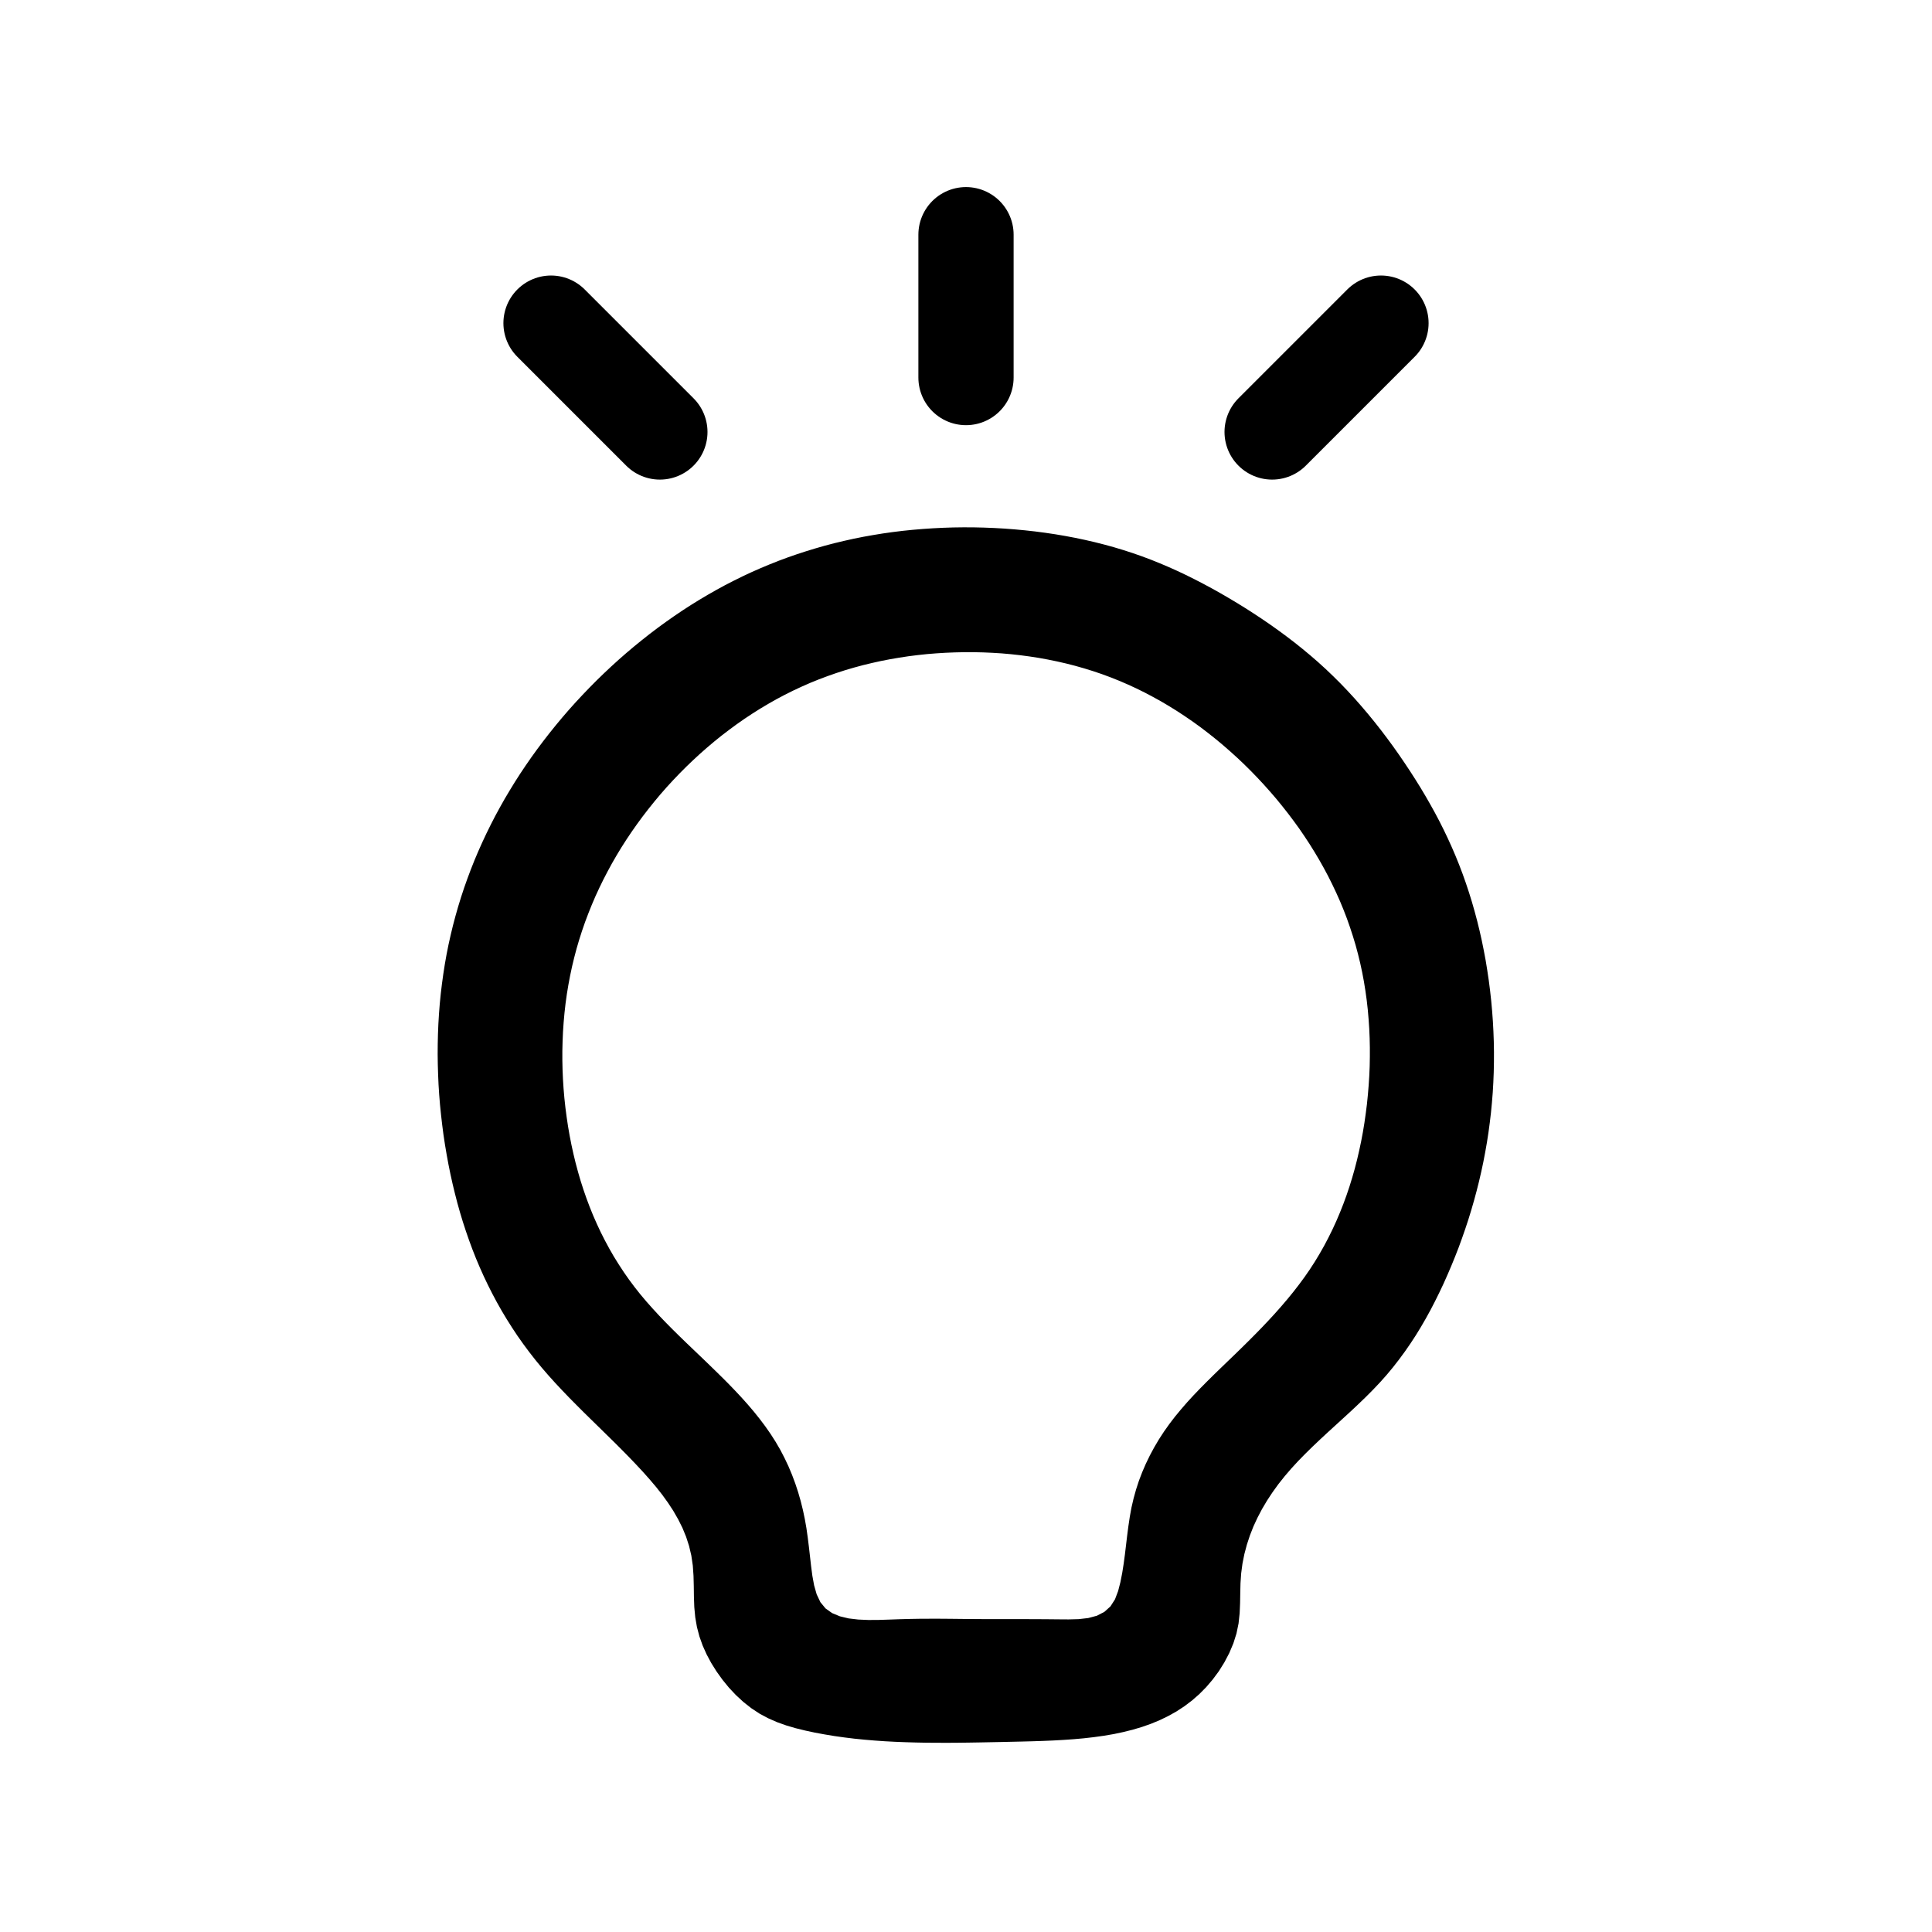
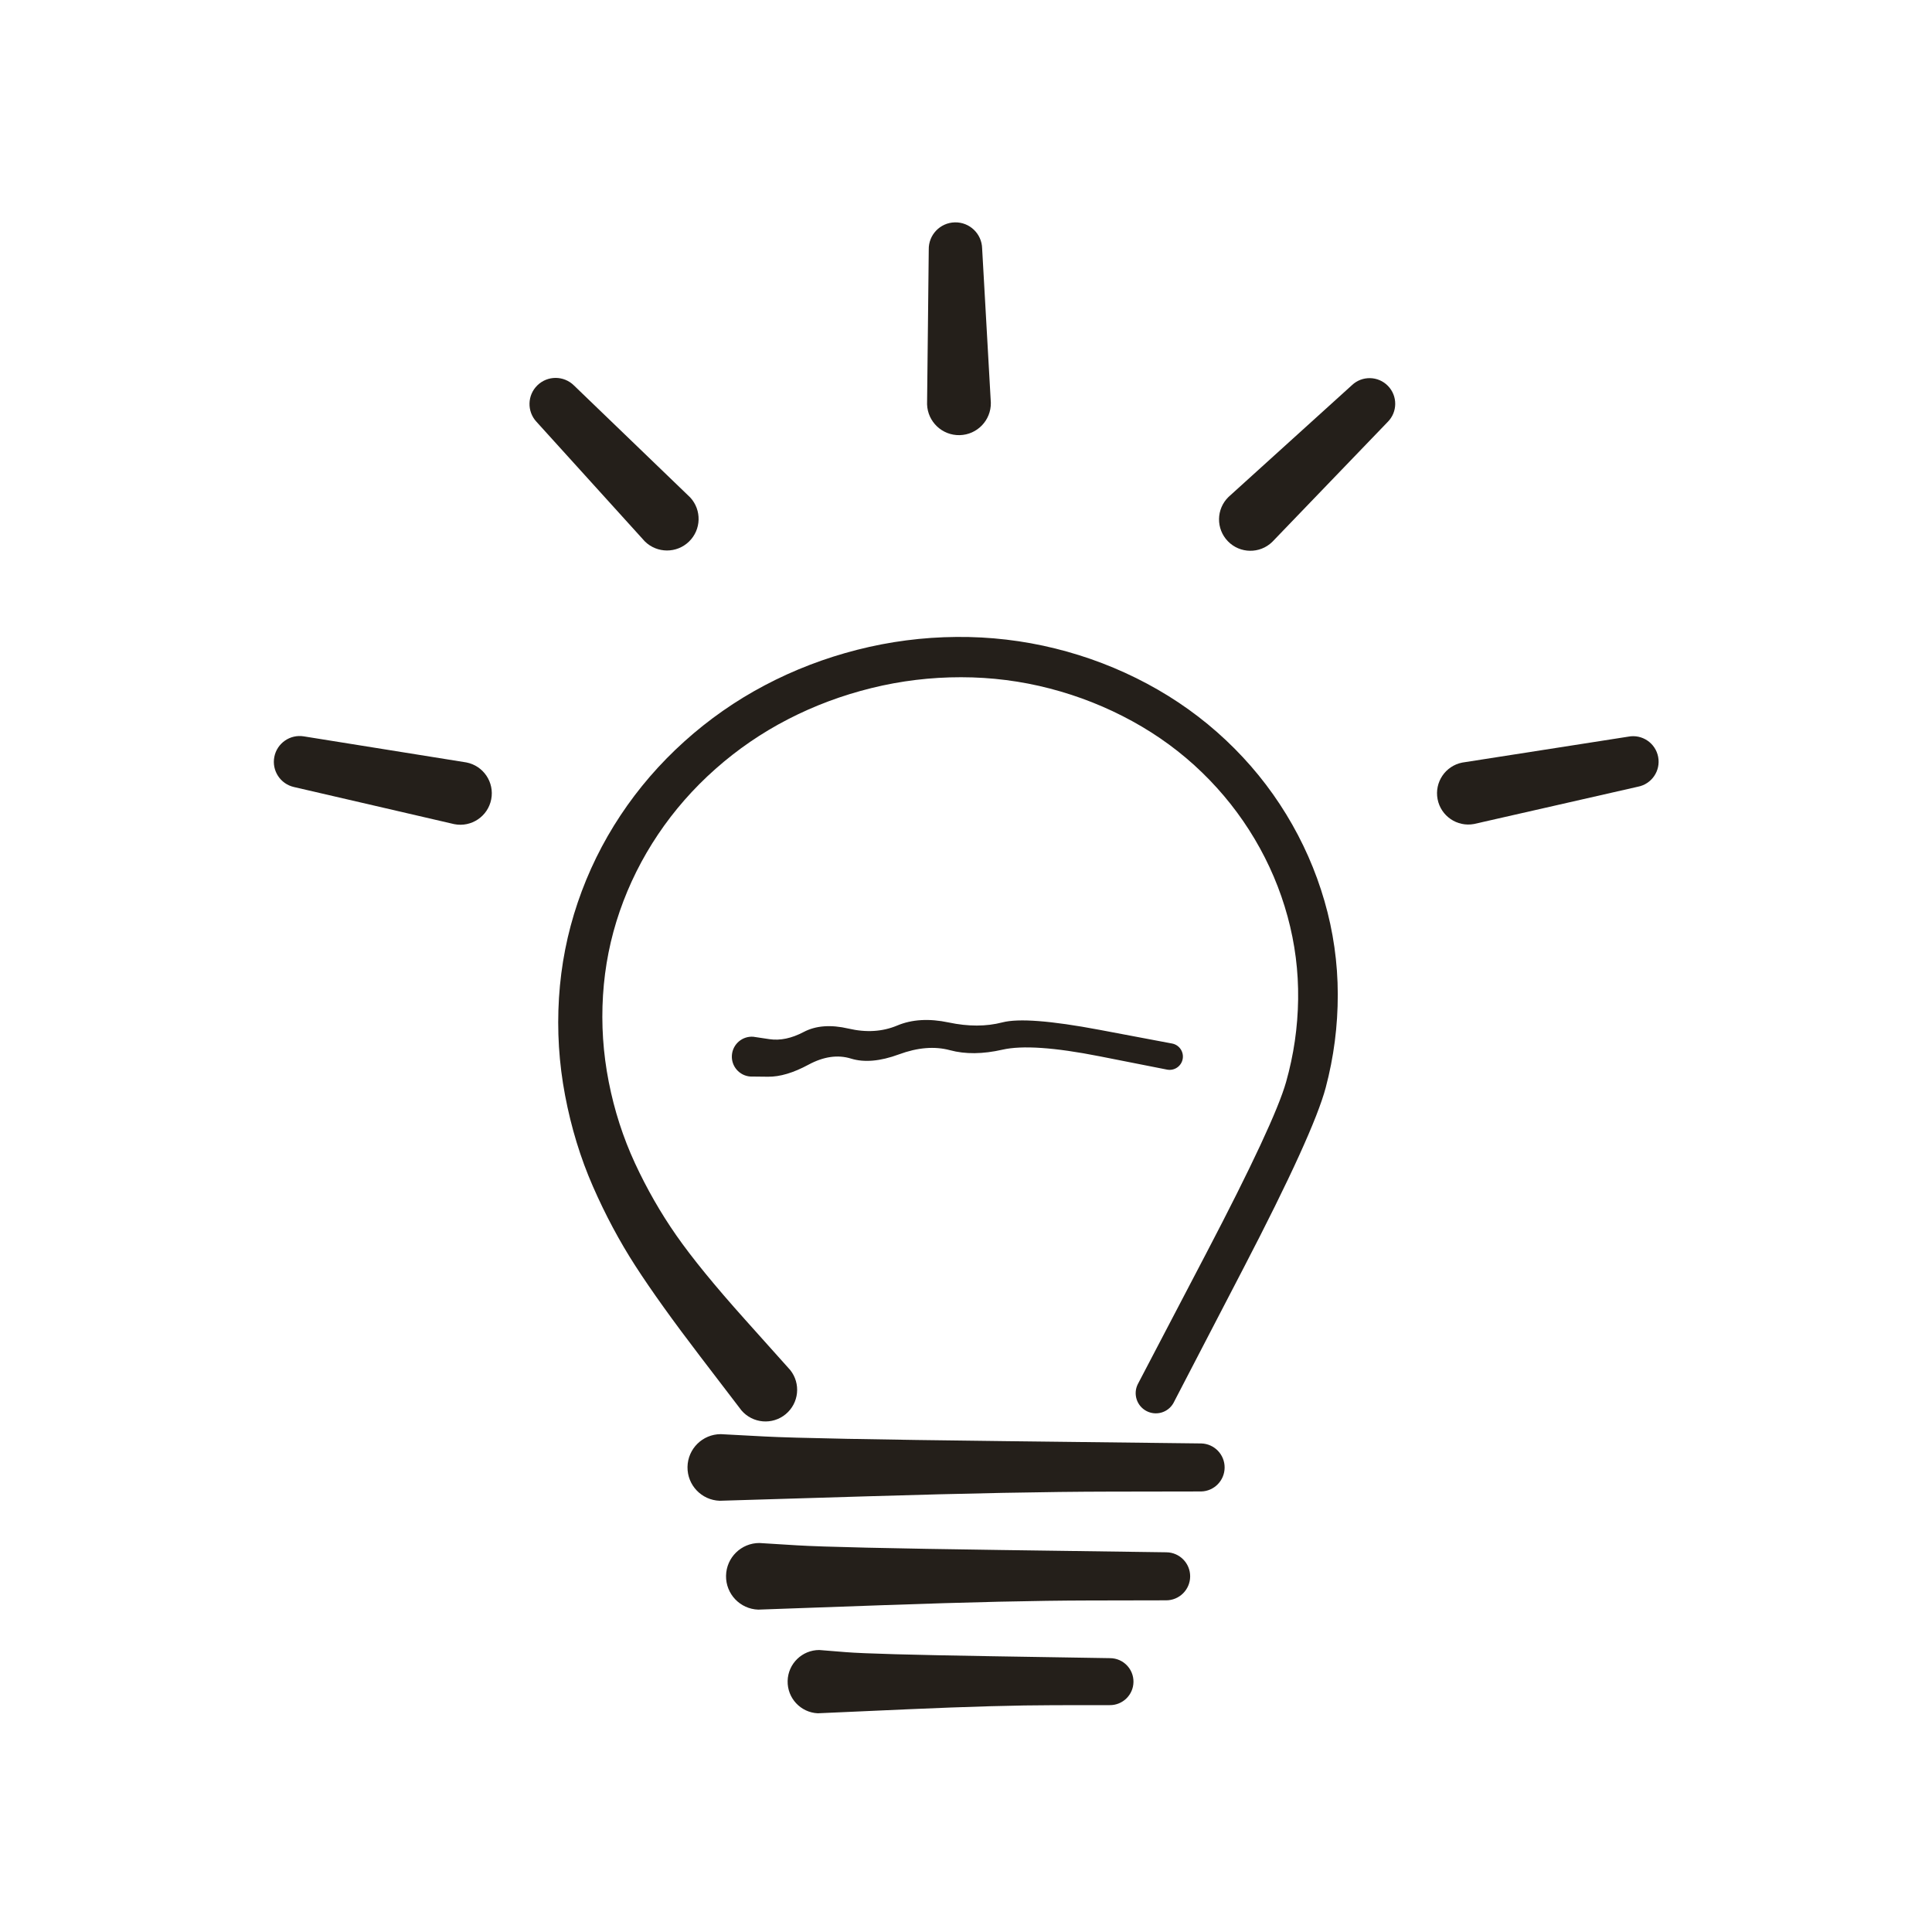
- <svg xmlns="http://www.w3.org/2000/svg" width="1024" height="1024" viewBox="-28 -33 568 568" fill="none">
-   <path d="M 243.24 122.52 L 240.28 122.77 L 237.35 123.07 L 234.43 123.43 L 231.53 123.84 L 228.65 124.31 L 225.79 124.82 L 222.95 125.39 L 220.13 126.02 L 217.33 126.69 L 214.54 127.42 L 211.78 128.21 L 209.03 129.05 L 206.3 129.94 L 203.59 130.88 L 200.9 131.88 L 198.23 132.94 L 195.58 134.05 L 192.95 135.21 L 190.34 136.43 L 187.75 137.71 L 185.18 139.03 L 182.63 140.42 L 180.1 141.86 L 177.59 143.35 L 175.1 144.89 L 172.63 146.49 L 170.19 148.14 L 167.78 149.83 L 165.39 151.57 L 163.03 153.36 L 160.7 155.2 L 158.4 157.07 L 156.13 158.99 L 153.89 160.95 L 151.69 162.95 L 149.52 164.99 L 147.38 167.07 L 145.29 169.18 L 143.23 171.33 L 141.2 173.51 L 139.22 175.72 L 137.28 177.97 L 135.39 180.24 L 133.53 182.55 L 131.72 184.88 L 129.96 187.23 L 128.24 189.61 L 126.57 192.02 L 124.95 194.44 L 123.38 196.89 L 121.86 199.37 L 120.38 201.86 L 118.96 204.38 L 117.58 206.92 L 116.26 209.49 L 114.99 212.07 L 113.77 214.68 L 112.6 217.3 L 111.48 219.95 L 110.42 222.62 L 109.41 225.32 L 108.45 228.03 L 107.55 230.76 L 106.7 233.52 L 105.91 236.29 L 105.17 239.08 L 104.49 241.9 L 103.86 244.73 L 103.29 247.59 L 102.78 250.46 L 102.33 253.35 L 101.93 256.26 L 101.58 259.18 L 101.29 262.12 L 101.06 265.07 L 100.88 268.03 L 100.76 270.99 L 100.69 273.96 L 100.67 276.93 L 100.71 279.91 L 100.8 282.88 L 100.93 285.86 L 101.12 288.82 L 101.36 291.78 L 101.66 294.74 L 102 297.68 L 102.38 300.61 L 102.82 303.52 L 103.31 306.42 L 103.84 309.31 L 104.42 312.17 L 105.05 315.01 L 105.73 317.83 L 106.45 320.63 L 107.23 323.41 L 108.06 326.16 L 108.95 328.89 L 109.89 331.6 L 110.88 334.29 L 111.93 336.95 L 113.04 339.58 L 114.21 342.19 L 115.44 344.77 L 116.73 347.33 L 118.08 349.86 L 119.49 352.36 L 120.97 354.83 L 122.52 357.28 L 124.12 359.7 L 125.8 362.08 L 127.55 364.44 L 129.36 366.76 L 131.25 369.06 L 133.2 371.32 L 135.22 373.56 L 137.29 375.77 L 139.4 377.97 L 141.55 380.14 L 143.72 382.31 L 145.91 384.46 L 148.11 386.61 L 150.3 388.76 L 152.49 390.91 L 154.65 393.07 L 156.79 395.24 L 158.89 397.43 L 160.94 399.63 L 162.93 401.86 L 164.84 404.11 L 166.66 406.41 L 168.36 408.76 L 169.94 411.17 L 171.36 413.64 L 172.63 416.18 L 173.71 418.81 L 174.59 421.53 L 175.25 424.34 L 175.68 427.26 L 175.89 430.28 L 175.97 433.36 L 176.01 436.45 L 176.12 439.5 L 176.4 442.48 L 176.9 445.35 L 177.63 448.12 L 178.58 450.79 L 179.75 453.4 L 181.11 455.93 L 182.67 458.42 L 184.4 460.83 L 186.3 463.16 L 188.36 465.35 L 190.55 467.37 L 192.87 469.2 L 195.31 470.81 L 197.84 472.16 L 200.46 473.31 L 203.15 474.27 L 205.91 475.08 L 208.71 475.77 L 211.55 476.38 L 214.42 476.91 L 217.31 477.39 L 220.23 477.8 L 223.17 478.16 L 226.14 478.46 L 229.13 478.71 L 232.13 478.92 L 235.16 479.08 L 238.2 479.2 L 241.25 479.29 L 244.32 479.35 L 247.4 479.37 L 250.49 479.38 L 253.59 479.36 L 256.7 479.32 L 259.81 479.27 L 262.92 479.21 L 266.04 479.15 L 269.16 479.08 L 272.27 479.01 L 275.38 478.93 L 278.48 478.83 L 281.56 478.7 L 284.63 478.53 L 287.66 478.32 L 290.66 478.05 L 293.63 477.71 L 296.56 477.3 L 299.44 476.81 L 302.26 476.21 L 305.04 475.52 L 307.75 474.71 L 310.39 473.78 L 312.96 472.72 L 315.45 471.51 L 317.87 470.16 L 320.19 468.64 L 322.43 466.95 L 324.56 465.09 L 326.6 463.03 L 328.52 460.78 L 330.33 458.34 L 331.96 455.73 L 333.4 452.99 L 334.6 450.15 L 335.52 447.24 L 336.13 444.29 L 336.45 441.32 L 336.58 438.35 L 336.63 435.38 L 336.7 432.45 L 336.9 429.55 L 337.28 426.69 L 337.84 423.89 L 338.57 421.14 L 339.46 418.43 L 340.5 415.78 L 341.7 413.19 L 343.04 410.64 L 344.51 408.16 L 346.11 405.73 L 347.83 403.35 L 349.66 401.04 L 351.59 398.79 L 353.62 396.58 L 355.73 394.42 L 357.89 392.3 L 360.1 390.2 L 362.34 388.12 L 364.6 386.06 L 366.86 383.99 L 369.11 381.93 L 371.33 379.84 L 373.51 377.74 L 375.63 375.61 L 377.68 373.45 L 379.65 371.24 L 381.53 368.98 L 383.32 366.68 L 385.04 364.34 L 386.68 361.97 L 388.26 359.55 L 389.76 357.1 L 391.2 354.61 L 392.58 352.1 L 393.9 349.55 L 395.17 346.98 L 396.4 344.38 L 397.57 341.75 L 398.7 339.11 L 399.79 336.44 L 400.84 333.75 L 401.83 331.03 L 402.78 328.3 L 403.69 325.55 L 404.54 322.78 L 405.35 319.98 L 406.11 317.17 L 406.82 314.35 L 407.48 311.5 L 408.09 308.64 L 408.64 305.77 L 409.15 302.87 L 409.6 299.97 L 409.99 297.05 L 410.34 294.11 L 410.62 291.17 L 410.86 288.21 L 411.03 285.24 L 411.15 282.25 L 411.21 279.26 L 411.22 276.26 L 411.17 273.26 L 411.06 270.25 L 410.9 267.25 L 410.68 264.24 L 410.41 261.25 L 410.08 258.26 L 409.7 255.28 L 409.26 252.32 L 408.78 249.36 L 408.23 246.43 L 407.64 243.52 L 406.99 240.63 L 406.29 237.77 L 405.53 234.93 L 404.73 232.13 L 403.87 229.36 L 402.96 226.62 L 402 223.92 L 400.99 221.26 L 399.93 218.64 L 398.82 216.06 L 397.66 213.5 L 396.45 210.97 L 395.19 208.46 L 393.88 205.98 L 392.51 203.51 L 391.1 201.05 L 389.64 198.6 L 388.12 196.16 L 386.56 193.73 L 384.94 191.29 L 383.28 188.86 L 381.57 186.44 L 379.8 184.03 L 377.99 181.64 L 376.13 179.28 L 374.22 176.94 L 372.26 174.63 L 370.26 172.36 L 368.21 170.13 L 366.11 167.94 L 363.97 165.81 L 361.78 163.72 L 359.55 161.69 L 357.28 159.72 L 354.97 157.8 L 352.62 155.92 L 350.25 154.11 L 347.85 152.34 L 345.43 150.62 L 342.99 148.95 L 340.54 147.33 L 338.07 145.75 L 335.59 144.22 L 333.11 142.74 L 330.63 141.3 L 328.14 139.91 L 325.64 138.57 L 323.13 137.27 L 320.61 136.02 L 318.07 134.82 L 315.5 133.67 L 312.91 132.57 L 310.3 131.52 L 307.65 130.53 L 304.96 129.59 L 302.24 128.71 L 299.48 127.88 L 296.68 127.11 L 293.84 126.39 L 290.98 125.73 L 288.08 125.12 L 285.16 124.57 L 282.22 124.07 L 279.26 123.63 L 276.28 123.24 L 273.29 122.91 L 270.28 122.63 L 267.27 122.4 L 264.25 122.23 L 261.23 122.11 L 258.21 122.04 L 255.2 122.03 L 252.19 122.07 L 249.19 122.17 L 246.21 122.32 Z M 252.75 158.8 L 255.49 158.74 L 258.24 158.74 L 260.98 158.8 L 263.72 158.92 L 266.46 159.09 L 269.2 159.33 L 271.92 159.63 L 274.64 159.99 L 277.36 160.41 L 280.05 160.9 L 282.74 161.45 L 285.41 162.06 L 288.07 162.74 L 290.71 163.49 L 293.33 164.3 L 295.93 165.18 L 298.5 166.13 L 301.05 167.15 L 303.58 168.24 L 306.08 169.39 L 308.55 170.61 L 310.99 171.9 L 313.41 173.24 L 315.79 174.65 L 318.14 176.11 L 320.46 177.64 L 322.75 179.21 L 325 180.84 L 327.21 182.53 L 329.39 184.26 L 331.53 186.04 L 333.63 187.87 L 335.7 189.74 L 337.72 191.65 L 339.7 193.61 L 341.64 195.61 L 343.53 197.64 L 345.38 199.71 L 347.19 201.81 L 348.94 203.95 L 350.65 206.12 L 352.31 208.32 L 353.93 210.55 L 355.48 212.82 L 356.99 215.11 L 358.44 217.44 L 359.84 219.79 L 361.18 222.17 L 362.47 224.59 L 363.69 227.03 L 364.86 229.5 L 365.97 231.99 L 367.01 234.51 L 367.99 237.06 L 368.9 239.64 L 369.75 242.24 L 370.54 244.86 L 371.25 247.51 L 371.9 250.18 L 372.48 252.88 L 372.99 255.59 L 373.43 258.32 L 373.81 261.07 L 374.12 263.83 L 374.36 266.6 L 374.55 269.38 L 374.67 272.16 L 374.73 274.95 L 374.73 277.74 L 374.68 280.53 L 374.56 283.32 L 374.38 286.1 L 374.15 288.87 L 373.87 291.64 L 373.52 294.39 L 373.13 297.13 L 372.68 299.86 L 372.17 302.56 L 371.6 305.25 L 370.98 307.92 L 370.3 310.57 L 369.55 313.2 L 368.75 315.8 L 367.88 318.38 L 366.95 320.93 L 365.95 323.45 L 364.89 325.95 L 363.76 328.41 L 362.56 330.84 L 361.3 333.24 L 359.96 335.6 L 358.56 337.92 L 357.08 340.21 L 355.53 342.45 L 353.9 344.66 L 352.22 346.83 L 350.47 348.97 L 348.67 351.08 L 346.82 353.17 L 344.93 355.22 L 343 357.26 L 341.03 359.28 L 339.04 361.28 L 337.02 363.27 L 334.99 365.25 L 332.94 367.22 L 330.9 369.19 L 328.86 371.17 L 326.85 373.16 L 324.87 375.16 L 322.92 377.19 L 321.03 379.25 L 319.21 381.35 L 317.45 383.48 L 315.78 385.66 L 314.2 387.89 L 312.71 390.18 L 311.33 392.52 L 310.05 394.9 L 308.87 397.34 L 307.8 399.82 L 306.83 402.36 L 305.99 404.94 L 305.26 407.57 L 304.64 410.24 L 304.15 412.95 L 303.74 415.7 L 303.38 418.47 L 303.05 421.24 L 302.72 424.01 L 302.35 426.76 L 301.92 429.48 L 301.39 432.16 L 300.72 434.77 L 299.8 437.2 L 298.47 439.27 L 296.68 440.88 L 294.48 442.02 L 291.93 442.7 L 289.12 443.02 L 286.16 443.1 L 283.12 443.08 L 280.09 443.05 L 277.09 443.03 L 274.11 443.02 L 271.16 443.02 L 268.23 443.02 L 265.32 443.02 L 262.45 443.02 L 259.6 443 L 256.77 442.98 L 253.96 442.95 L 251.14 442.92 L 248.32 442.9 L 245.46 442.9 L 242.56 442.91 L 239.61 442.96 L 236.59 443.04 L 233.5 443.15 L 230.39 443.25 L 227.3 443.27 L 224.32 443.14 L 221.51 442.81 L 218.92 442.19 L 216.63 441.24 L 214.7 439.87 L 213.19 438.03 L 212.1 435.73 L 211.35 433.1 L 210.83 430.27 L 210.45 427.37 L 210.13 424.53 L 209.81 421.74 L 209.47 419.01 L 209.09 416.31 L 208.62 413.63 L 208.06 410.97 L 207.41 408.34 L 206.66 405.73 L 205.81 403.15 L 204.86 400.61 L 203.81 398.1 L 202.65 395.65 L 201.4 393.24 L 200.03 390.89 L 198.56 388.59 L 197 386.35 L 195.35 384.16 L 193.62 382 L 191.82 379.89 L 189.96 377.81 L 188.04 375.76 L 186.08 373.73 L 184.08 371.73 L 182.05 369.74 L 180.01 367.76 L 177.95 365.78 L 175.89 363.81 L 173.83 361.84 L 171.79 359.86 L 169.77 357.87 L 167.78 355.86 L 165.83 353.83 L 163.93 351.77 L 162.08 349.69 L 160.29 347.57 L 158.58 345.41 L 156.94 343.21 L 155.38 340.98 L 153.89 338.7 L 152.46 336.4 L 151.11 334.05 L 149.83 331.67 L 148.61 329.26 L 147.47 326.82 L 146.38 324.34 L 145.37 321.84 L 144.42 319.31 L 143.53 316.75 L 142.7 314.16 L 141.94 311.55 L 141.23 308.91 L 140.59 306.25 L 140 303.57 L 139.47 300.86 L 139 298.14 L 138.59 295.4 L 138.23 292.64 L 137.93 289.87 L 137.69 287.09 L 137.51 284.3 L 137.39 281.51 L 137.33 278.71 L 137.33 275.92 L 137.4 273.13 L 137.52 270.34 L 137.71 267.56 L 137.96 264.78 L 138.27 262.03 L 138.65 259.28 L 139.1 256.55 L 139.61 253.85 L 140.18 251.16 L 140.82 248.5 L 141.52 245.86 L 142.29 243.24 L 143.12 240.65 L 144.01 238.08 L 144.97 235.54 L 145.98 233.02 L 147.05 230.52 L 148.19 228.05 L 149.38 225.61 L 150.63 223.2 L 151.93 220.81 L 153.29 218.45 L 154.71 216.11 L 156.18 213.81 L 157.71 211.53 L 159.29 209.28 L 160.92 207.06 L 162.6 204.88 L 164.33 202.72 L 166.11 200.59 L 167.94 198.5 L 169.82 196.45 L 171.74 194.44 L 173.71 192.46 L 175.72 190.53 L 177.77 188.64 L 179.86 186.8 L 181.99 185 L 184.16 183.25 L 186.37 181.56 L 188.61 179.91 L 190.89 178.32 L 193.2 176.79 L 195.55 175.31 L 197.92 173.9 L 200.32 172.54 L 202.76 171.25 L 205.22 170.02 L 207.7 168.86 L 210.21 167.76 L 212.75 166.73 L 215.31 165.77 L 217.88 164.87 L 220.48 164.03 L 223.1 163.26 L 225.73 162.55 L 228.38 161.91 L 231.05 161.32 L 233.73 160.8 L 236.42 160.34 L 239.12 159.93 L 241.83 159.59 L 244.55 159.3 L 247.28 159.08 L 250.01 158.91 Z" fill="#000000" fill-rule="evenodd" clip-rule="evenodd" />
-   <line x1="256" y1="36" x2="256" y2="78" stroke="#000000" stroke-width="28" stroke-linecap="round" />
-   <line x1="166" y1="94" x2="134" y2="62" stroke="#000000" stroke-width="28" stroke-linecap="round" />
-   <line x1="346" y1="94" x2="378" y2="62" stroke="#000000" stroke-width="28" stroke-linecap="round" />
+ <svg xmlns="http://www.w3.org/2000/svg" width="1024" height="1024" viewBox="0 0 1024 1024" fill="none" stroke-linecap="round" stroke-linejoin="round">
+   <g transform="translate(158.4086 132) scale(1.003986) translate(-2359.812 -233.5087)">
+     <defs />
+     <g transform="matrix(1, 0, 0, 1, 2239.306, 168.6322) scale(4.634146, 4.634146)" opacity="1">
+       <g transform="scale(0.2157895)">
+         <path d="M354.16,677.98 t-21.72,-28.41 -34.3,-47.9 -22.42,-41.98 -14.68,-48.02 -3.22,-51.48 9.9,-50.35 22.53,-45.92 33.72,-39.06 42.53,-29.7 48.76,-18.72 52.33,-6.79 52.2,6.1 48.53,18.6 41.59,29.81 31.83,39.13 20.19,45.75 7.03,49.28 -6.37,49.26 -43.44,95.36 -36.99,71.23 a10.65,10.65 0 0 1 -18.79,-10.01 t36.13,-69.08 42.18,-90.5 6.35,-43.63 -5.57,-43.72 -17.35,-40.86 -27.82,-35.19 -36.86,-27.08 -43.4,-17.2 -46.92,-5.98 -47.31,5.72 -44.06,16.46 -38.31,26.24 -30.31,34.57 -20.21,40.52 -8.85,44.43 3.02,45.63 13.84,42.95 21.82,38.11 36.31,44.48 23.84,26.63 a16.71,16.71 0 0 1 -25.73,21.32 Z" stroke-linecap="round" fill="#241F1A" />
+       </g>
+     </g>
+     <g transform="matrix(1, 0, 0, 1, 2239.306, 168.6322) scale(3.892683, 3.892683)" opacity="1">
+       <g transform="scale(0.2568922)">
+         <path d="M360.42,480.72 t8.49,1.27 18.1,-3.79 23.67,-1.79 25.71,-1.62 27.17,-1.61 28.31,-.04 51.22,3.91 38.43,7.25 a7.01,7.01 0 0 1 -2.66,13.77 t-35.66,-7.04 -51.25,-3.49 -27.72,.28 -26.94,2.2 -25.3,2.23 -22.46,3.22 -21.34,6.35 -9.39,-.1 a10.53,10.53 0 0 1 1.62,-21 Z" stroke-linecap="round" fill="#241F1A" />
+       </g>
+     </g>
+     <g transform="matrix(1, 0, 0, 1, 2239.306, 168.6322) scale(4.634146, 4.634146)" opacity="1">
+       <g transform="scale(0.2157895)">
+         <path d="M343.19,690.51 t23.37,1.24 126.89,2.45 103.52,1.22 a12.68,12.68 0 0 1 -.15,25.35 t-48.56,.08 -127.08,2.46 -78.51,2.37 a17.59,17.59 0 0 1 .52,-35.17 Z" stroke-linecap="round" fill="#241F1A" />
+       </g>
+     </g>
+     <g transform="matrix(1, 0, 0, 1, 2239.306, 168.6322) scale(4.634146, 4.634146)" opacity="1">
+       <g transform="scale(0.2157895)">
+         <path d="M363.62,747.98 t19.93,1.23 107.41,2.46 87.48,1.21 a12.68,12.68 0 0 1 -.18,25.36 t-40.92,.08 -107.62,2.45 -66.71,2.38 a17.59,17.59 0 0 1 .61,-35.17 Z" stroke-linecap="round" fill="#241F1A" />
+       </g>
+     </g>
+     <g transform="matrix(1, 0, 0, 1, 2239.306, 168.6322) scale(4.634146, 4.634146)" opacity="1">
+       <g transform="scale(0.2157895)">
+         <path d="M395.24,804.47 t14.07,1.13 76.8,2.15 62.72,1.02 a12.4,12.4 0 0 1 -.25,24.8 t-29.41,.03 -77.08,2.15 -47.67,2.12 a16.71,16.71 0 0 1 .82,-33.4 Z" stroke-linecap="round" fill="#241F1A" />
+       </g>
+     </g>
+     <g transform="matrix(1, 0, 0, 1, 2239.306, 168.6322) scale(4.44878, 4.44878)" opacity="1">
+       <g transform="scale(0.2247807)">
+         <path d="M452.14,146.82 t.45,-40.81 .44,-40.81 a14.09,14.09 0 0 1 28.18,-.64 t2.3,40.75 2.3,40.75 a16.84,16.84 0 0 1 -33.67,.76 Z" stroke-linecap="round" fill="#241F1A" />
+       </g>
+     </g>
+     <g transform="matrix(1, 0, 0, 1, 2239.306, 168.6322) scale(4.44878, 4.44878)" opacity="1">
+       <g transform="scale(0.2247807)">
+         <path d="M303.15,219.22 t-28.61,-31.59 -28.62,-31.59 a13.78,13.78 0 0 1 19.78,-19.18 t30.7,29.57 30.69,29.57 a16.68,16.68 0 0 1 -23.94,23.22 Z" stroke-linecap="round" fill="#241F1A" />
+       </g>
+     </g>
+     <g transform="matrix(1, 0, 0, 1, 2239.306, 168.6322) scale(4.44878, 4.44878)" opacity="1">
+       <g transform="scale(0.2247807)">
+         <path d="M202.57,368.49 t-42.34,-9.81 -42.34,-9.8 a13.63,13.63 0 0 1 5.23,-26.74 t42.91,6.88 42.91,6.88 a16.6,16.6 0 0 1 -6.37,32.59 Z" stroke-linecap="round" fill="#241F1A" />
+       </g>
+     </g>
+     <g transform="matrix(1, 0, 0, 1, 2239.306, 168.6322) scale(4.44878, 4.44878)" opacity="1">
+       <g transform="scale(0.2247807)">
+         <path d="M611.3,195.73 t32.57,-29.5 32.56,-29.49 a13.54,13.54 0 0 1 18.86,19.43 t-30.47,31.66 -30.46,31.66 a16.55,16.55 0 0 1 -23.06,-23.76 Z" stroke-linecap="round" fill="#241F1A" />
+       </g>
+     </g>
+     <g transform="matrix(1, 0, 0, 1, 2239.306, 168.6322) scale(4.44878, 4.44878)" opacity="1">
+       <g transform="scale(0.2247807)">
+         <path d="M734.65,335.98 t43.85,-6.84 43.85,-6.85 a13.45,13.45 0 0 1 5.06,26.43 t-43.27,9.85 -43.28,9.84 a16.51,16.51 0 0 1 -6.21,-32.43 Z" stroke-linecap="round" fill="#241F1A" />
+       </g>
+     </g>
+   </g>
</svg>
